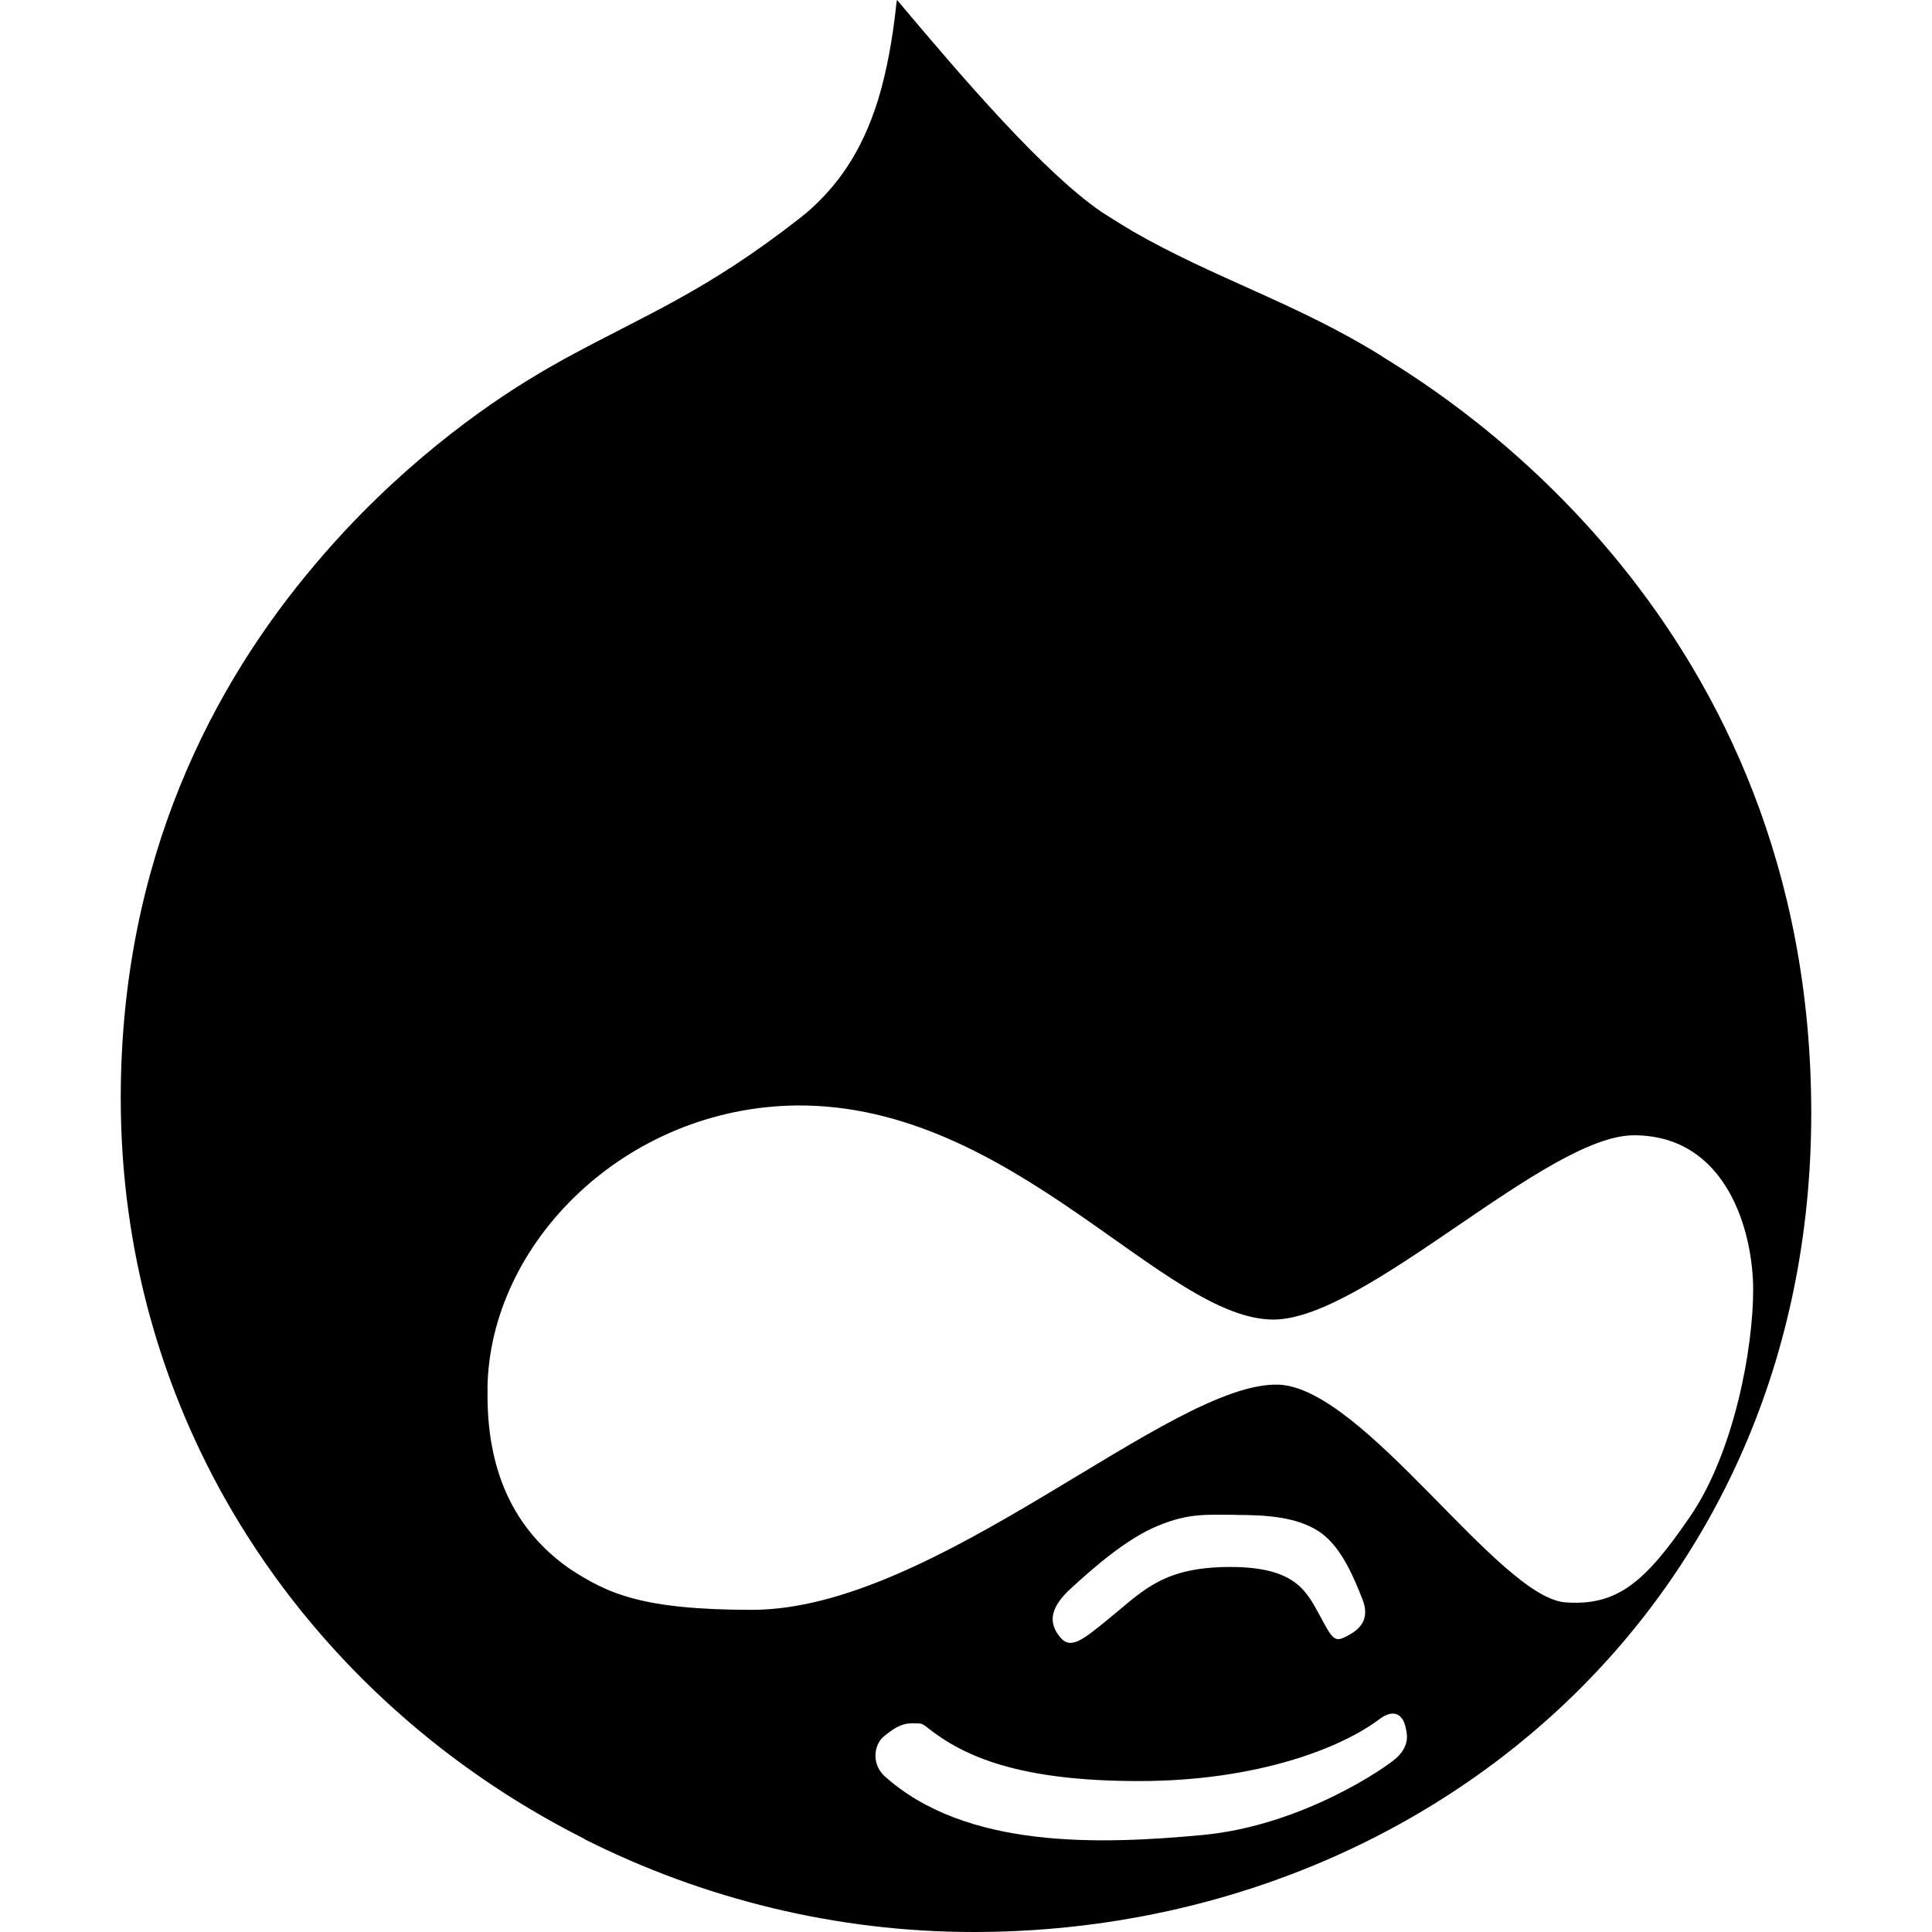
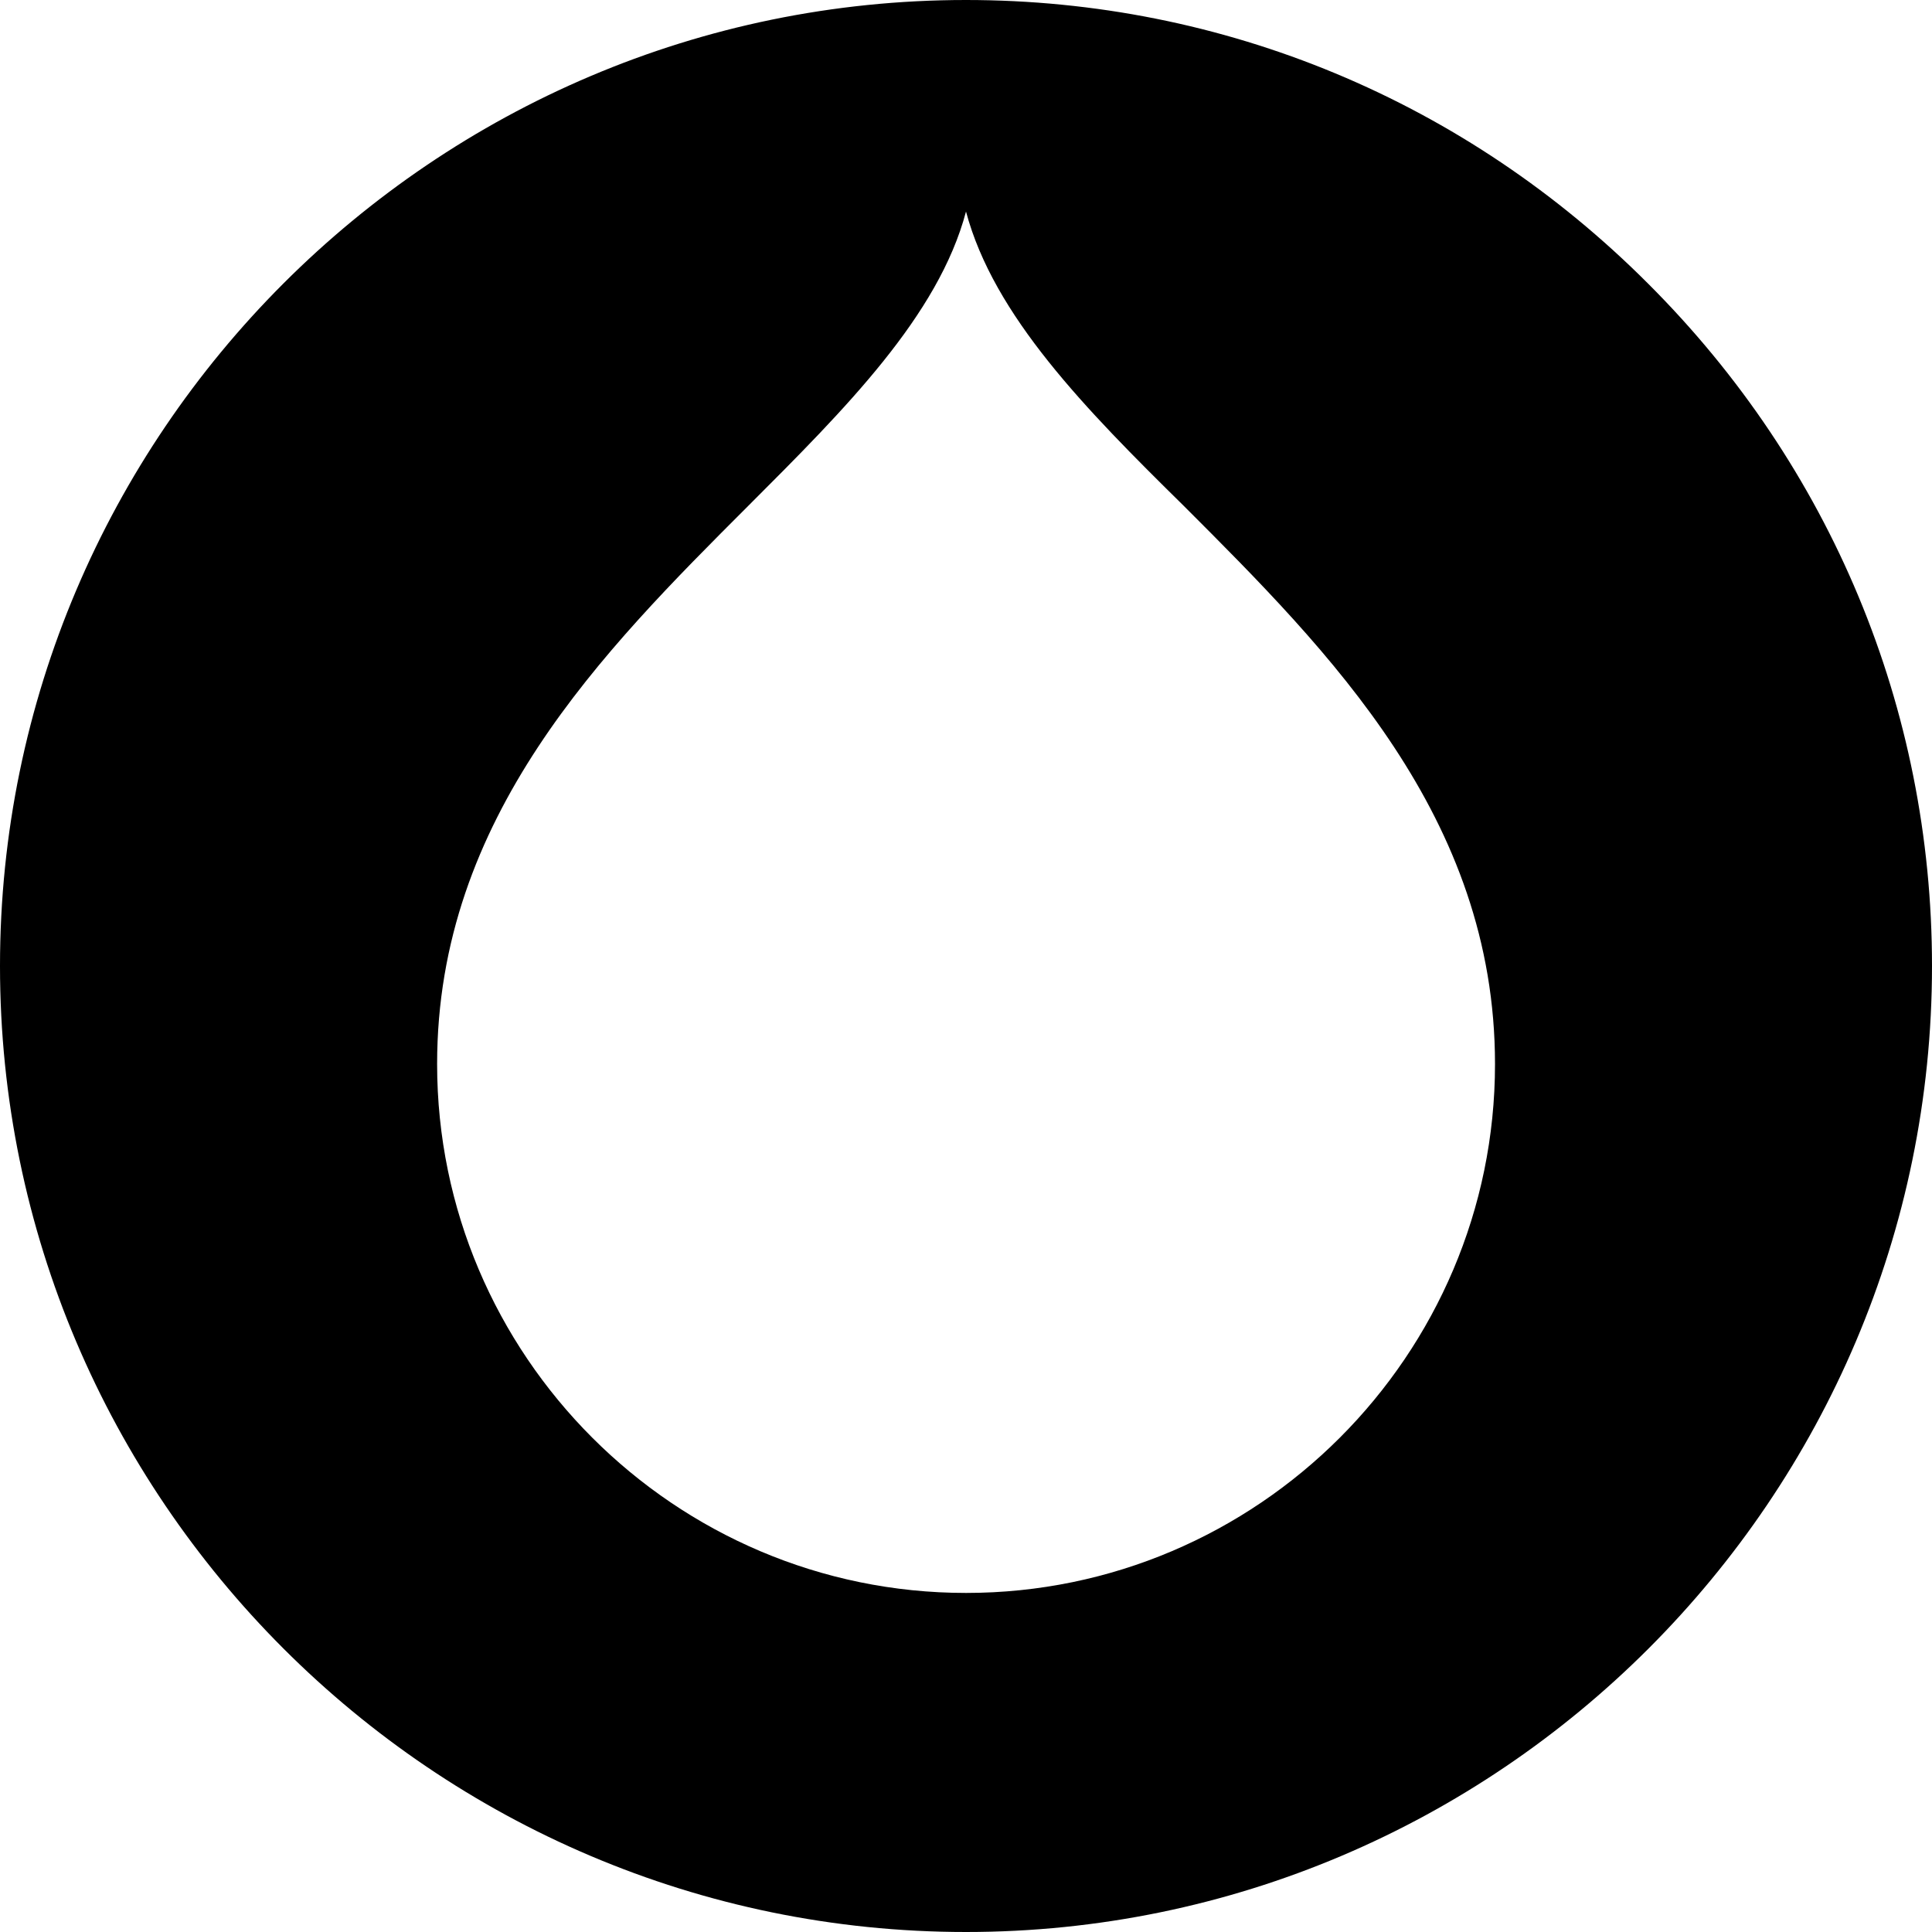
<svg xmlns="http://www.w3.org/2000/svg" viewBox="0 0 16 16" fill-rule="evenodd" clip-rule="evenodd" stroke-linejoin="round" stroke-miterlimit="1.414">
-   <path d="M7.675 14.303c.308.247.77.447 1.757.447.986 0 1.68-.278 1.988-.51.14-.107.2-.014.216.047.015.062.046.155-.062.263-.077.077-.786.57-1.618.647-.833.077-1.958.123-2.636-.493-.108-.108-.077-.262 0-.324s.14-.108.23-.108c.094 0 .078 0 .125.03zm2.558-1.757c.247 0 .51.015.694.14.185.122.293.4.354.553.063.154 0 .246-.122.308-.108.06-.123.03-.23-.17-.11-.2-.202-.4-.74-.4-.54 0-.71.184-.972.4-.262.216-.355.293-.447.17-.094-.124-.063-.247.107-.4.17-.155.447-.402.71-.51.26-.108.4-.092.646-.092zm-6.196-1.048c.016-1.202 1.14-2.327 2.56-2.343 1.802-.015 3.05 1.788 3.96 1.773.77-.016 2.25-1.526 2.974-1.526.772 0 .988.8.988 1.28 0 .477-.154 1.34-.524 1.88-.37.54-.6.74-1.033.708-.554-.046-1.663-1.772-2.372-1.803-.894-.03-2.836 1.865-4.362 1.865-.925 0-1.202-.14-1.51-.34-.463-.323-.694-.816-.68-1.494zm7.41-8.545l.038.023C11.978 3.286 15 5.134 15 9.218 15 13.303 11.777 16 8.062 16c-1.136 0-2.237-.274-3.22-.768h-.002v-.003l-.004-.002-.007-.004c-1.2-.606-2.218-1.54-2.903-2.703C1.342 11.527 1 10.364 1 9.094c0-1.982.77-3.432 1.614-4.425.677-.802 1.402-1.308 1.813-1.554.102-.062.185-.108.242-.14.677-.37 1.17-.554 1.957-1.17l.07-.057c.23-.205.437-.472.578-.928.066-.22.117-.48.15-.795L7.428 0l.003.004V.002c.556.662 1.22 1.433 1.697 1.757.084.054.168.106.25.155.68.392 1.368.6 2.07 1.038z" />
+   <path d="M13.65 2.35C12.14.837 10.134 0 8 0 3.593 0 0 3.593 0 8s3.593 8 8 8 8-3.593 8-8c0-2.133-.838-4.14-2.35-5.65zM8 13.192c-2.413 0-4.38-1.968-4.38-4.38 0-2.045 1.37-3.416 2.577-4.623.8-.8 1.575-1.574 1.803-2.437.23.863.99 1.637 1.803 2.437 1.207 1.207 2.578 2.578 2.578 4.623 0 2.412-1.967 4.38-4.38 4.38z" fill-rule="nonzero" />
</svg>
